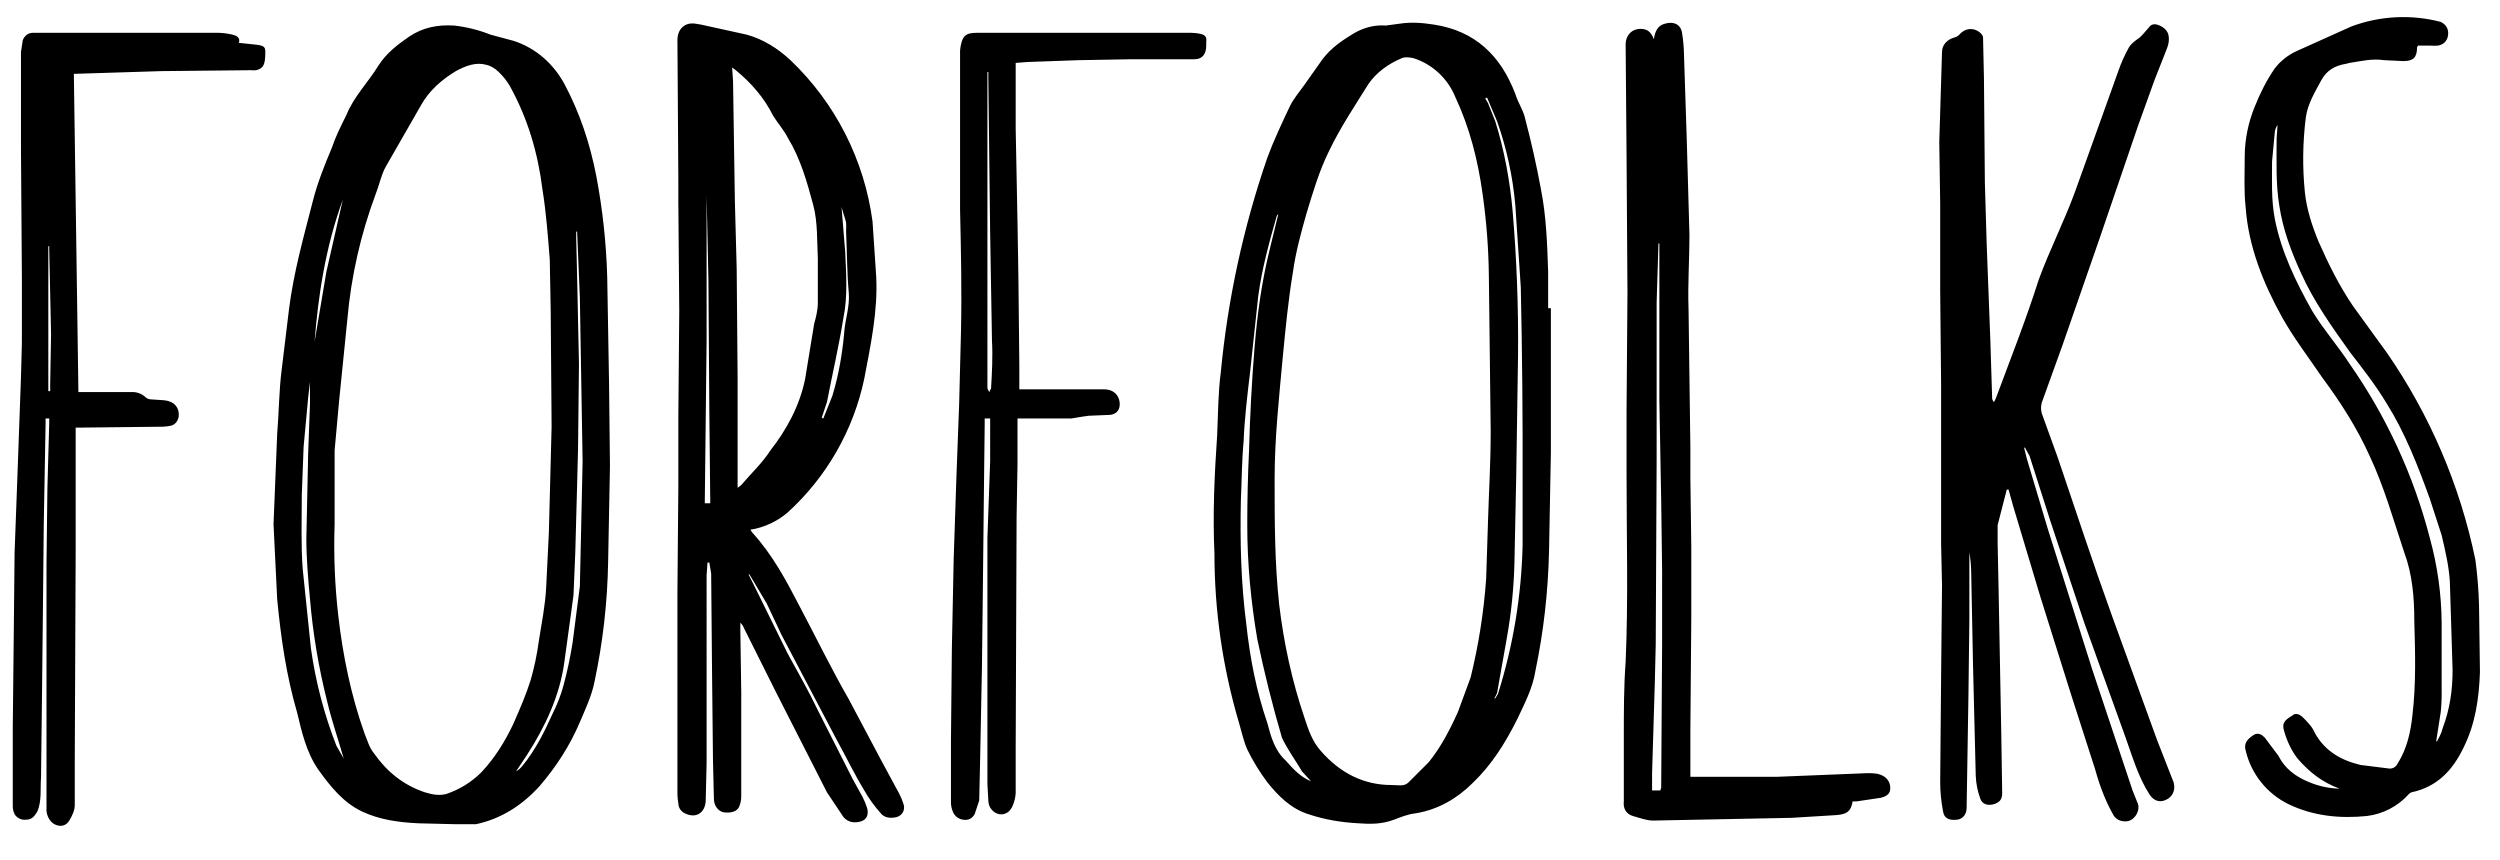
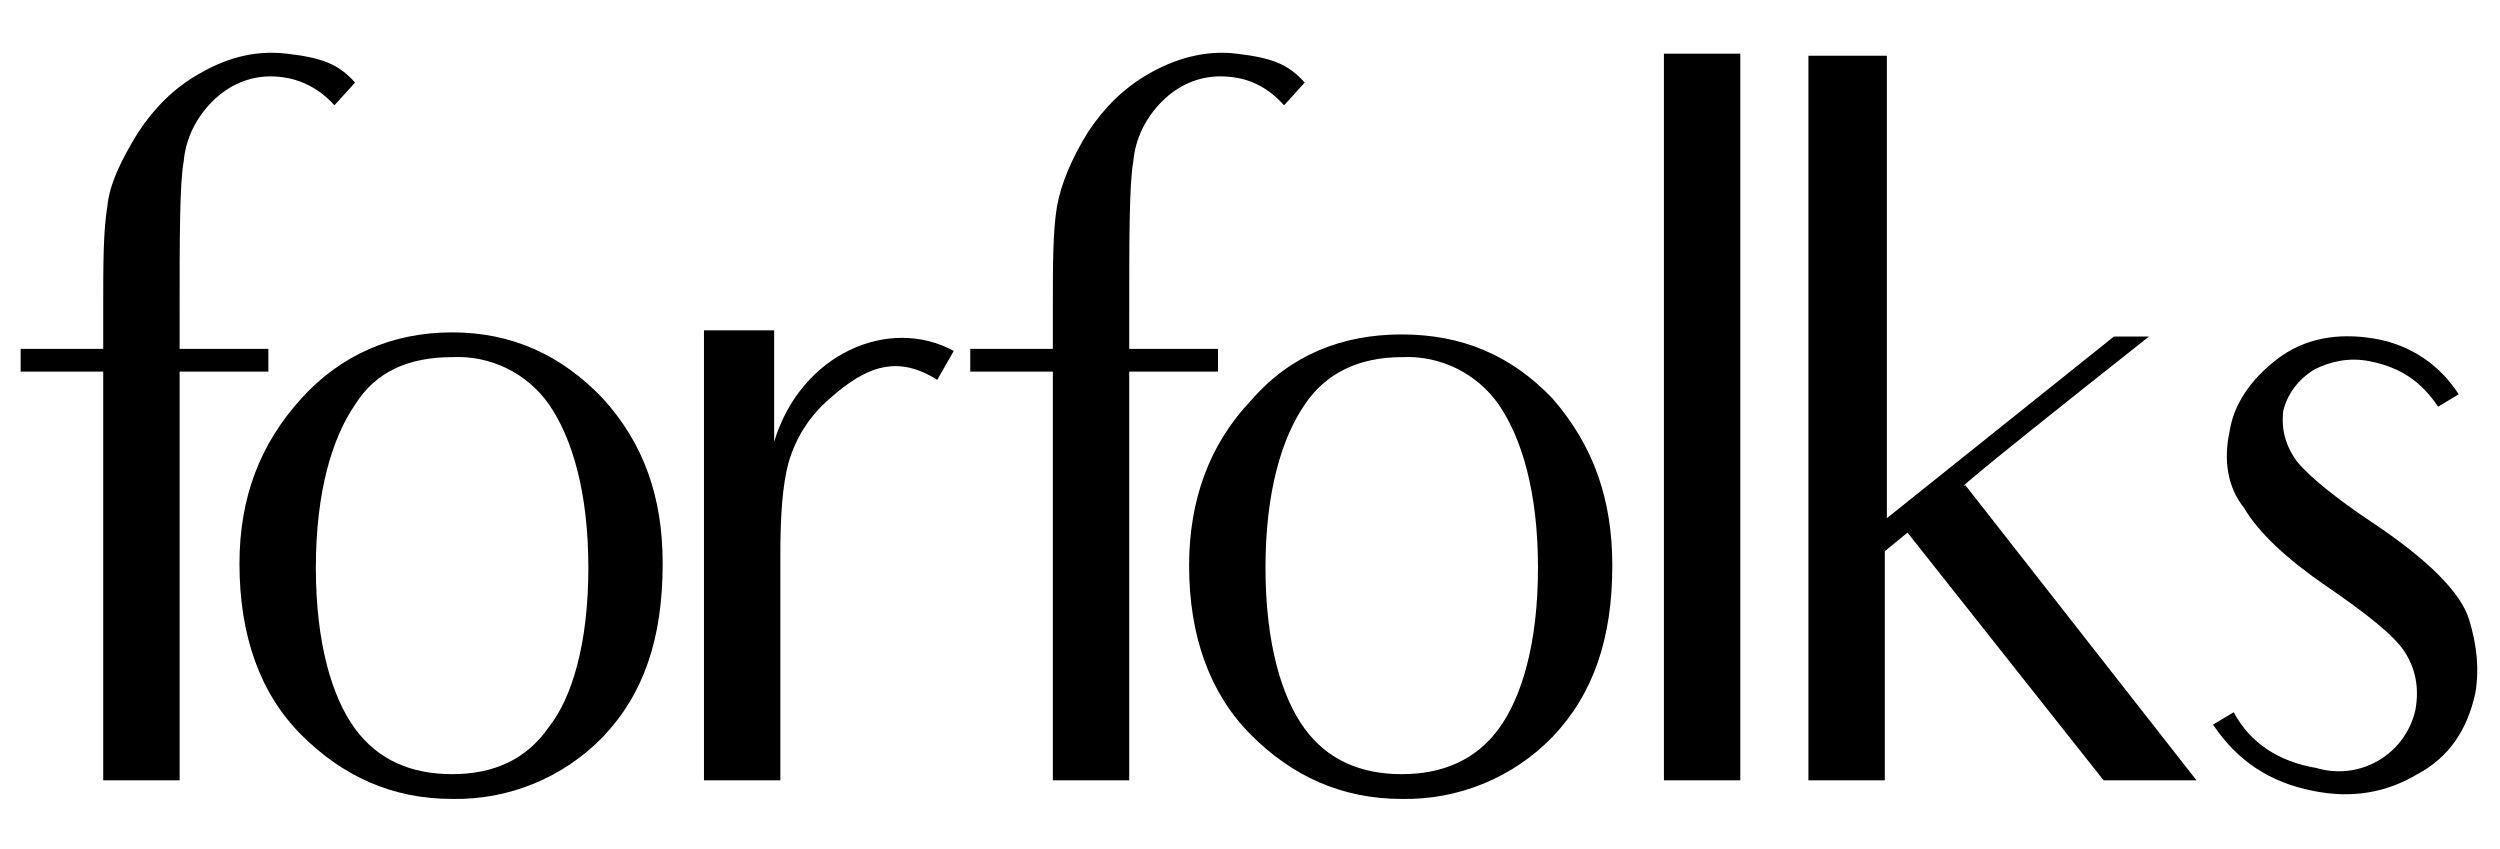
- <svg xmlns="http://www.w3.org/2000/svg" viewBox="0 0 2742 943">
-   <path fill="black" d="M1701 338v158l-2 108c-1 45-6 89-15 132-3 19-12 36-20 53-13 26-28 50-49 70-17 17-38 29-62 33-9 1-16 4-24 7-13 5-26 5-39 4-19-1-37-4-55-10-19-6-33-20-45-35a222 222 0 0 1-22-36c-4-9-6-19-9-29a654 654 0 0 1-27-186c-2-43 0-86 3-130 1-23 1-46 4-69a1018 1018 0 0 1 51-235c7-19 16-38 25-57 4-8 10-15 15-22l17-24c9-14 21-23 34-31 12-8 25-12 39-11l15-2c13-2 25-1 38 1 45 7 73 34 89 76 3 10 9 18 11 28q10 38 17 76c6 30 7 61 8 91v40h3zm-175 523c8 0 14 2 19-3l22-22c13-16 23-35 32-55l14-38a646 646 0 0 0 17-108l2-62c1-33 3-66 3-100l-2-169a692 692 0 0 0-7-92c-5-36-14-72-30-106a74 74 0 0 0-45-42c-4-1-10-2-14 0-14 6-27 15-36 28-15 24-31 48-43 73-11 22-18 46-25 69-6 21-12 43-15 65-5 30-8 61-11 92-4 44-9 89-9 134 0 46 0 92 5 138 5 42 14 84 28 125 4 12 8 25 18 36 21 24 47 37 77 37zm-88-4l-10-11c-7-12-16-24-22-37a1392 1392 0 0 1-27-108c-7-41-11-83-11-125q0-42 2-83c1-38 3-75 6-112s8-73 17-109l9-37a4 4 0 0 0-2 3c-8 28-16 57-20 87l-9 84c-3 25-6 50-7 75-2 21-2 43-3 64-1 46 0 91 6 137 4 37 11 73 23 108 4 15 8 30 20 41 8 9 16 18 28 23zm202-91l3-5a586 586 0 0 0 27-163v-67a8760 8760 0 0 0-2-216l-6-90a373 373 0 0 0-20-92l-11-26-2 1 3 5 8 20c10 32 16 65 19 98a1679 1679 0 0 1 6 158l-2 133-2 97a547 547 0 0 1-8 79l-11 62a62 62 0 0 1-3 6zM300 575l4-99c2-24 2-48 5-71l8-66c5-40 16-79 26-118 5-20 13-40 21-59 4-12 10-24 16-36 8-20 24-36 35-54 9-14 21-23 34-32 15-10 31-13 49-12a156 156 0 0 1 40 10l26 7c24 8 43 25 55 47 17 32 28 65 35 101a697 697 0 0 1 12 111l2 116 1 91-2 105a687 687 0 0 1-15 132c-3 15-10 30-16 44-11 26-26 49-44 70-19 21-42 36-70 42h-22l-41-1c-22-1-43-4-62-13-21-10-35-28-48-46-13-19-18-41-23-62-12-41-18-83-22-125l-4-82zm67 0a674 674 0 0 0 4 100c5 44 14 88 29 130 3 7 5 15 10 21 14 20 32 35 56 43 7 2 14 4 23 2 15-5 28-13 39-24 15-16 26-34 35-53 7-16 14-32 19-48 4-14 7-28 9-43 3-19 7-39 8-58l3-61 3-116-1-127-1-56c-2-26-4-52-8-77-5-40-16-78-36-114a69 69 0 0 0-12-15c-4-4-9-7-14-8-11-3-22 1-33 7-15 9-29 21-38 37l-39 68c-5 9-7 20-11 30a523 523 0 0 0-31 137l-9 89-5 55v81zm266-321h-1v8l1 42 2 95-1 93-1 39-2 74-2 48-10 73c-5 37-21 71-41 102l-12 18a23 23 0 0 0 7-6c14-17 24-37 33-57 5-10 9-20 12-31a447 447 0 0 0 10-47l8-62 1-45 2-92-3-179-3-73zM340 419l-2 17-5 54-2 53c0 27-1 54 1 81l9 87a473 473 0 0 0 28 107l8 14c-6-21-13-41-18-62a698 698 0 0 1-19-113c-2-22-4-44-4-66l2-94 2-54v-24zm5-44l13-77 18-79c-19 52-27 105-31 156zM823 581a21 21 0 0 0 2 3c22 24 37 52 52 81 18 34 35 69 54 102l35 66 20 37a69 69 0 0 1 5 12c2 6-1 12-7 14-7 2-14 1-18-4-7-8-13-16-18-25-11-18-20-37-30-55l-61-116-16-34-19-32h-1l8 16 35 71c11 20 23 41 33 62l38 75 11 20a82 82 0 0 1 5 12c2 7 0 13-7 15s-14 1-19-5l-18-27-56-110-35-70a15 15 0 0 0-4-6v8l1 68v114a28 28 0 0 1-2 11c-2 6-9 8-17 7-6-1-11-7-11-15l-1-42-1-94-1-111-2-12h-2l-1 14v206l-1 42c-1 13-11 19-23 13-4-2-7-6-7-11a60 60 0 0 1-1-10V649l1-115v-77l1-116-1-119v-26l-1-152c0-12 8-20 20-18l6 1 50 11c18 5 34 15 48 28a299 299 0 0 1 90 177l4 60c2 38-6 75-13 112a275 275 0 0 1-84 147 83 83 0 0 1-41 19zm-14-46a35 35 0 0 0 4-3c11-13 23-24 32-38 18-23 32-49 38-78l10-61c2-7 4-15 4-23v-48c-1-20 0-40-5-59-7-26-14-51-28-74-4-8-11-16-16-24-10-20-24-36-41-50l-4-3 1 15 2 131 2 75 1 118v122zm-30 17v-3l-1-96-1-146-2-93v-20 179l-2 179zm122-94l2 1 10-25c7-23 11-47 13-70 1-14 6-27 5-42-2-22-2-45-3-68a86 86 0 0 0 0-10 99 99 0 0 0-3-10l-2-7 4 49c1 24 3 49-2 73-5 31-12 61-18 92l-6 18zM2201 537l-10 39v20l1 48 3 161 1 65c0 7-3 10-9 12-7 2-13 0-15-6a82 82 0 0 1-5-25l-3-122-2-102a135 135 0 0 0-2-21v73l-1 83-2 124c0 7-4 12-10 13-9 1-15-1-16-10a166 166 0 0 1-3-31l1-116 1-100-1-46V422l-1-103v-96l-1-67 3-99c0-8 6-14 14-16a11 11 0 0 0 5-3c7-8 17-8 24-1a7 7 0 0 1 2 4l1 45 1 114 2 68 4 105 2 64a7 7 0 0 0 2 4l2-4c16-43 33-86 47-130 12-33 28-64 40-97l47-131a163 163 0 0 1 12-27c3-5 8-8 12-11a34 34 0 0 0 3-3l7-8c2-3 5-4 9-3 6 2 10 5 12 10 2 7 0 13-2 18l-13 33-18 50-42 123-41 118-22 61a21 21 0 0 0 0 15l17 47c20 59 39 117 60 175l49 135 18 46c2 7 0 14-6 18-8 5-15 3-20-4-13-20-19-42-27-64l-45-125-37-111-23-72-5-9h-1l3 12 23 77 49 155 44 132 6 15c2 6-2 15-9 18-5 2-14 1-18-6-9-16-15-32-20-50l-27-84-33-105-30-100-5-18zM2566 865c-19-7-33-18-46-33-7-9-12-20-15-31-2-7 0-11 9-16 4-4 9-1 12 2 5 5 10 10 13 17 11 20 29 30 50 35l32 4c4 0 7-2 9-6 10-16 14-34 16-53 4-34 3-68 2-103 0-25-2-51-11-75-12-36-22-72-38-106-14-31-32-59-52-86-15-22-31-43-44-66-21-38-37-78-40-121-2-18-1-37-1-55 0-19 4-38 11-55 6-15 13-29 22-42 6-8 15-15 24-19l60-27a163 163 0 0 1 98-5c6 3 9 8 8 15-1 6-5 10-11 11a53 53 0 0 1-9 0h-13a14 14 0 0 0-1 2c0 11-4 15-15 15l-21-1c-13-2-25 1-38 3l-4 1c-12 2-21 7-27 18-7 13-15 26-17 41a363 363 0 0 0-1 82c2 19 8 37 15 54 11 25 23 49 38 71l37 51a619 619 0 0 1 97 227 466 466 0 0 1 4 50l1 73c-1 29-5 57-18 83-12 25-29 43-57 49a6 6 0 0 0-3 2 74 74 0 0 1-46 24c-30 3-59 0-86-13a88 88 0 0 1-47-59c-2-7 1-12 9-17 5-3 9 0 12 3l15 20c7 14 19 23 34 29a91 91 0 0 0 33 7zm106-52h1c2-4 5-9 6-14 8-21 11-42 11-64l-3-97c-1-17-5-34-9-51l-13-40c-13-36-27-72-47-104-12-20-26-38-40-56-20-28-40-56-54-87-11-24-20-48-24-74-4-24-3-49-3-74l1-15a18 18 0 0 0-3 8l-3 32c0 21-1 42 3 63 7 36 23 69 41 101 12 20 28 38 41 58a591 591 0 0 1 88 191 360 360 0 0 1 13 93v75a194 194 0 0 1-1 23l-5 32zM1854 852h95l99-4c7 0 13 0 19 4a15 15 0 0 1 6 15c-1 5-6 7-10 8l-27 4h-4c-2 11-6 14-18 15l-49 3-152 3c-7 0-15-3-22-5s-11-8-10-16v-73c0-26 0-53 2-80 3-69 1-137 1-206v-69l1-130-1-151-1-121c0-12 9-19 20-17 6 1 9 6 11 11 1-8 4-15 12-17 10-3 18 1 19 11a163 163 0 0 1 2 23l3 92 3 106c0 27-2 54-1 81l2 152v33l1 76v78l-1 123v51zm-34-585h-1l-2 65v173l-1 202-1 42-3 99v19h9l1-3 1-158v-81l-1-76-2-109V323v-56zM262 47l19 2c9 1 10 3 10 8 0 14-2 18-10 20a33 33 0 0 1-6 0l-98 1-96 3 5 349h59a21 21 0 0 1 15 6 9 9 0 0 0 5 2l15 1c11 1 17 8 16 18-1 5-4 9-9 10a48 48 0 0 1-8 1l-91 1h-5v133l-1 233v48c0 6-3 12-6 17s-8 7-14 5-10-8-11-15v-20-94-158l1-83 2-71v-5h-4v6l-2 110-1 100-1 93-1 85c-1 12 1 25-4 37-3 5-6 9-12 9a13 13 0 0 1-13-6 21 21 0 0 1-2-10v-85l1-94 1-98 3-81 4-111 1-38v-66-5l-1-142V57l2-13c2-5 6-8 11-8h204a75 75 0 0 1 15 2c4 1 9 3 7 9zM53 429h2a28 28 0 0 0 0-5l1-57-2-93a39 39 0 0 0 0-4h-1v159zM1114 69v72l2 103 1 61 1 96v26h93c10 0 16 6 17 14s-3 13-10 14l-24 1-7 1-12 2h-59v50l-1 58-1 255v48a41 41 0 0 1-3 13c-3 8-9 11-15 10s-12-7-12-15l-1-18V752 590l3-84v-47h-6v7l-1 87-1 93-1 85-2 102-1 45-5 15c-3 5-7 7-13 6a14 14 0 0 1-11-9 28 28 0 0 1-2-9v-68l1-101 2-99 3-90 3-80 2-79c1-45 0-89-1-134v-62V59a37 37 0 0 1 1-10c2-10 6-13 17-13h236a49 49 0 0 1 9 1c5 1 8 3 7 9a24 24 0 0 0 0 4c0 9-4 15-13 15h-70l-57 1-56 2-13 1zm-30 10h-1v347l2 4 2-4c1-17 2-35 1-52l-2-118-1-84-1-88v-5z" />
+ <svg xmlns="http://www.w3.org/2000/svg" id="Layer_1" version="1" viewBox="0 0 1211 411">
+   <path d="M172 40l-10 11c-9-10-20-14-31-14-10 0-20 4-28 12S90 67 89 78c-2 11-2 37-2 75v16h43v11H87v198H50V180H10v-11h40v-20c0-21 0-37 2-49 1-11 7-23 15-36 8-12 17-21 29-28s26-12 43-10 25 5 33 14z" />
+   <path d="M146 193c19-21 44-32 73-32s53 11 73 32c20 22 29 48 29 80 0 36-9 63-29 84a99 99 0 0 1-73 30c-29 0-53-11-73-31s-30-48-30-83c0-32 10-58 30-80zm26 160c11 15 27 22 47 22s36-7 47-23c11-14 19-40 19-77s-8-63-19-79a54 54 0 0 0-47-23c-21 0-37 7-47 23-11 16-19 42-19 79s8 63 19 78zM402 193a64 64 0 0 0-20 31c-3 11-4 26-4 45v109h-37V160h34v54c13-43 56-61 87-44l-8 14c-19-12-34-7-52 9zM632 40l-10 11c-9-10-19-14-31-14-10 0-20 4-28 12s-13 18-14 29c-2 11-2 37-2 75v16h43v11h-43v198h-37V180h-40v-11h40v-20c0-21 0-37 2-49 2-11 7-23 15-36 8-12 17-21 29-28s27-12 43-10c17 2 25 5 33 14z" />
+   <path d="M606 194c19-22 44-32 73-32s53 10 73 31c20 23 29 49 29 81 0 35-9 62-29 83a99 99 0 0 1-73 30c-29 0-53-11-73-31s-30-48-30-82c0-32 10-59 30-80zm26 159c11 15 27 22 47 22s36-7 47-22 19-41 19-78-8-63-19-79a54 54 0 0 0-47-23c-21 0-37 8-47 23-11 16-19 42-19 79s8 63 19 78zM843 378h-37V26h37v352zM952 235l112 143h-45l-95-120-11 9v111h-37V27h38v224l110-88h17c-105 83-89 72-89 72zM1061 363l-1 1 1-1zm138-27c-4 18-13 31-28 39-15 9-32 12-51 8-20-4-36-14-48-32l10-6c8 15 22 24 40 27a38 38 0 0 0 48-28c2-11 0-20-5-28s-19-19-38-32-33-26-40-38c-8-10-10-23-7-37 2-13 10-25 23-35s29-13 47-10 32 13 41 27l-10 6c-8-12-18-19-33-22-10-2-19 0-27 4-8 5-13 12-15 20-1 9 1 17 7 25 6 7 18 17 36 29 27 18 43 34 47 47s5 25 3 36z" />
</svg>
